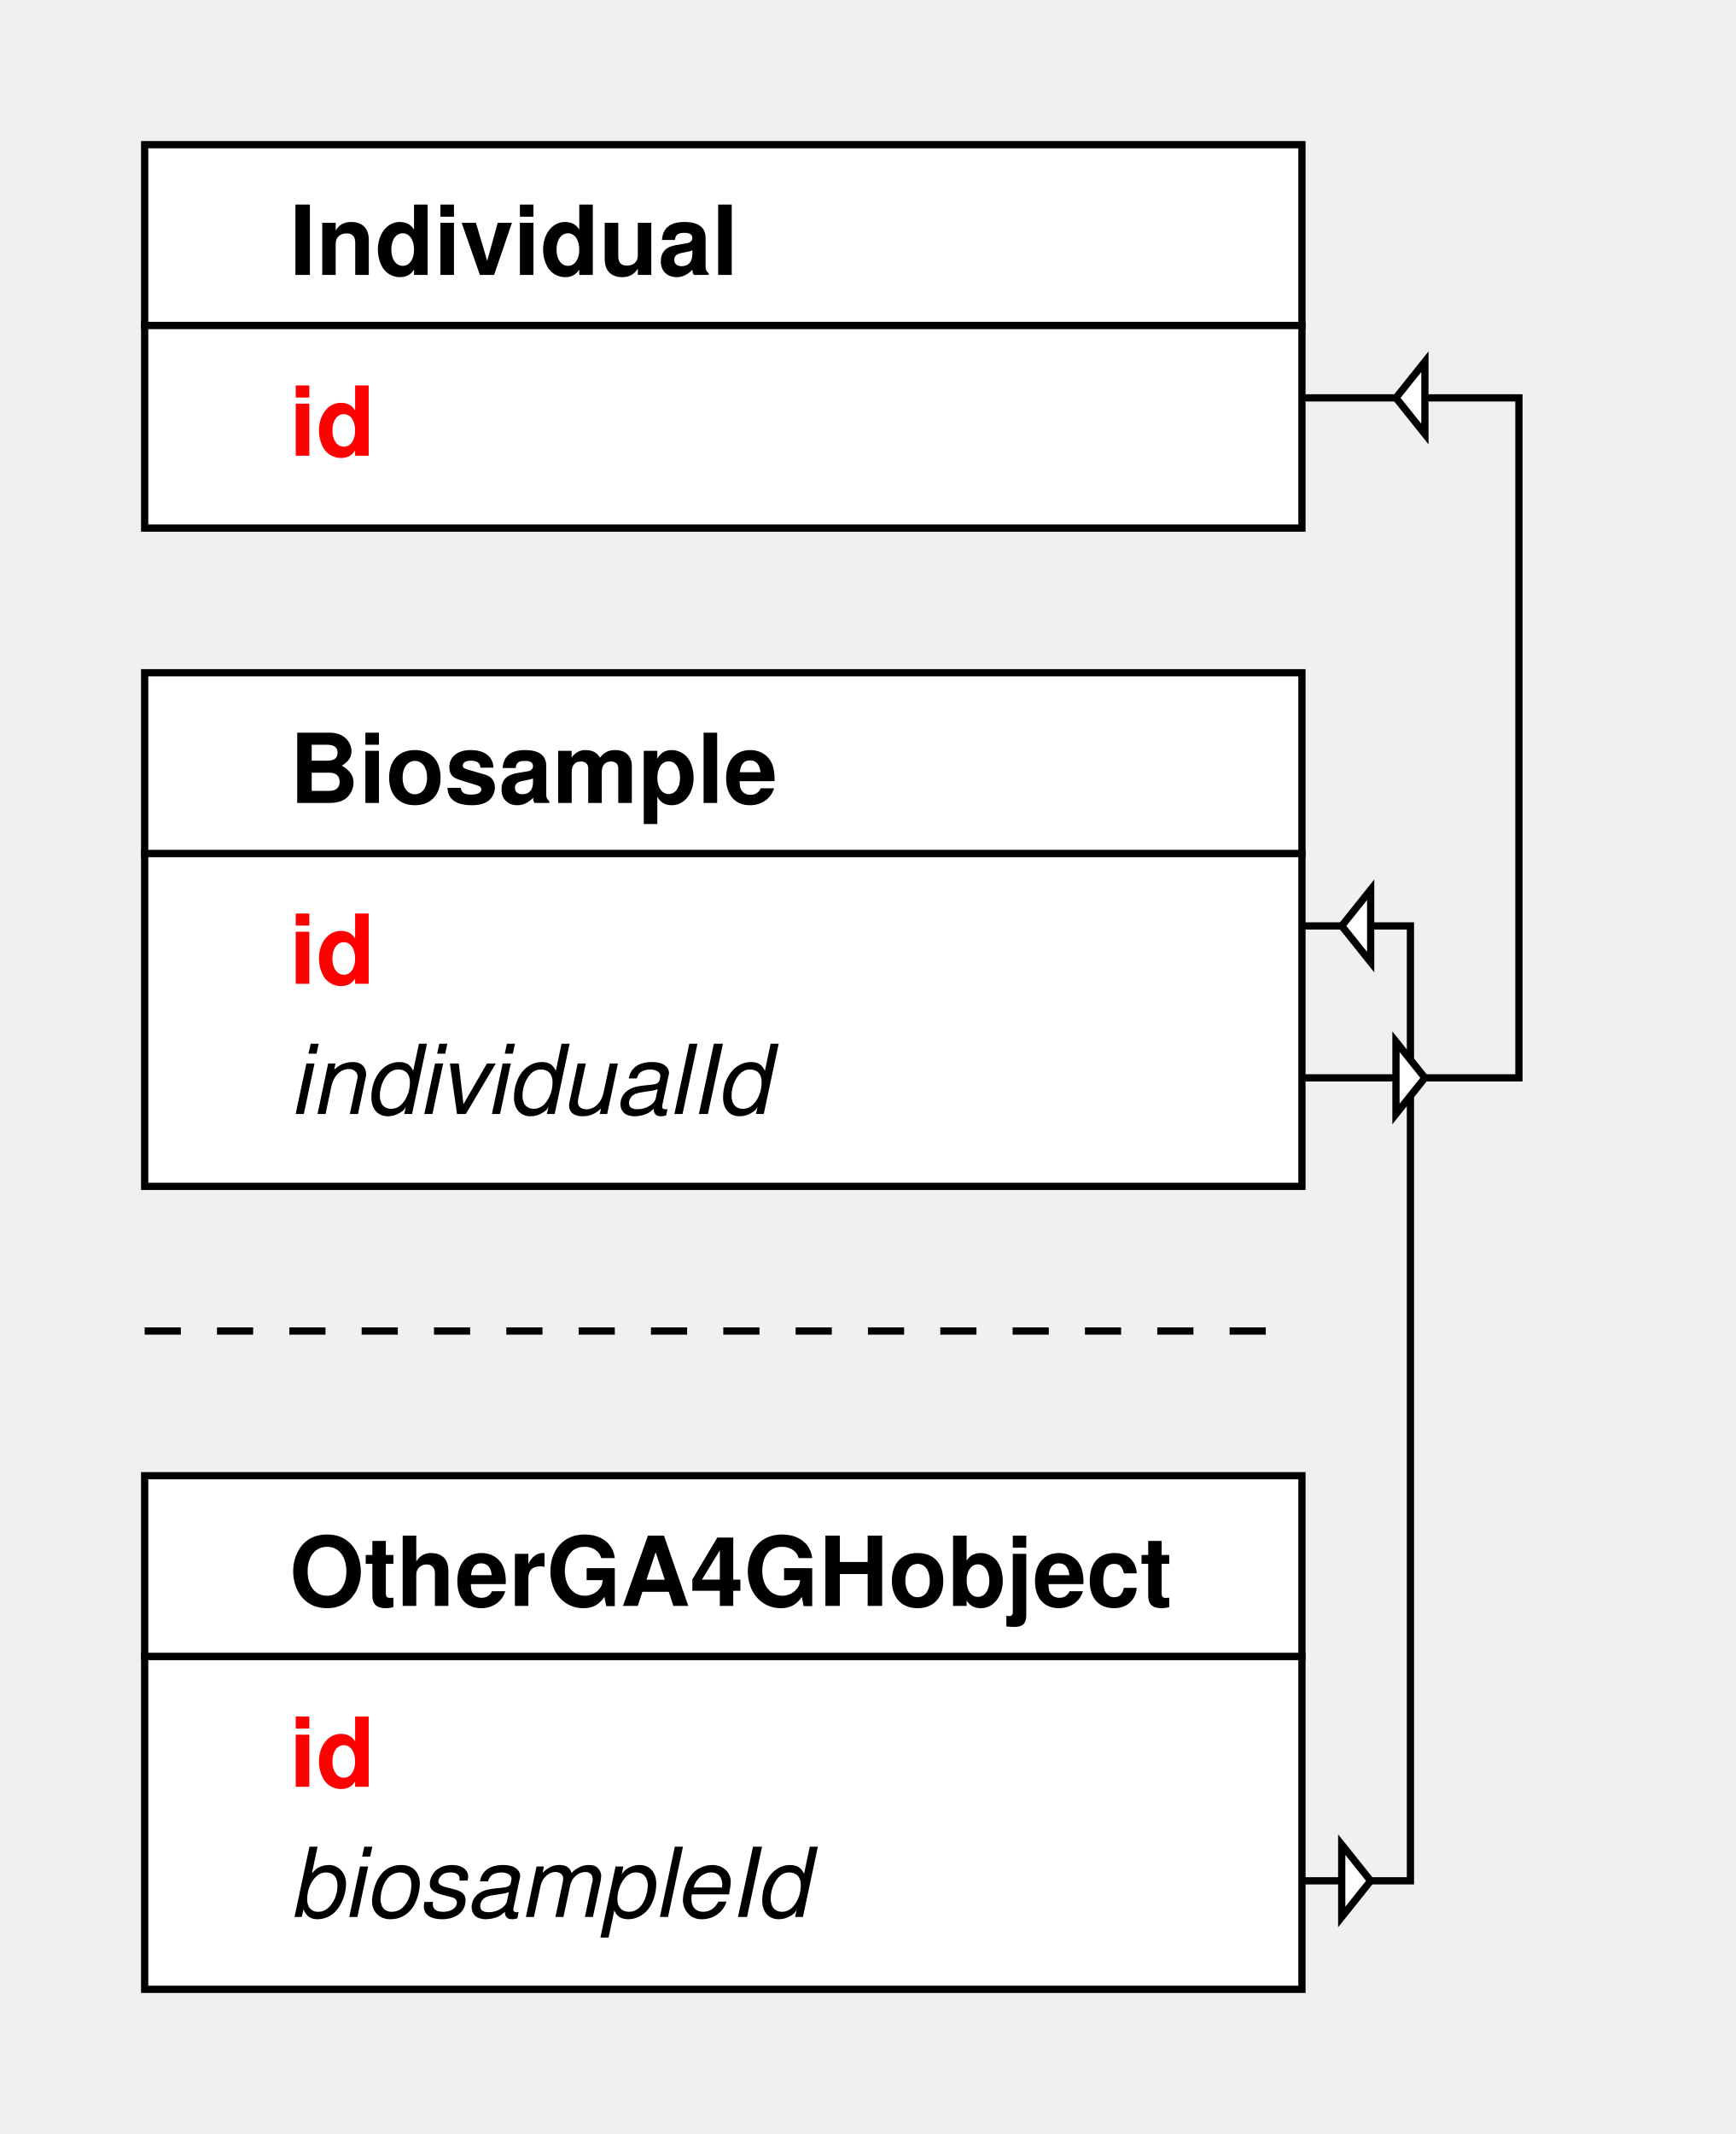
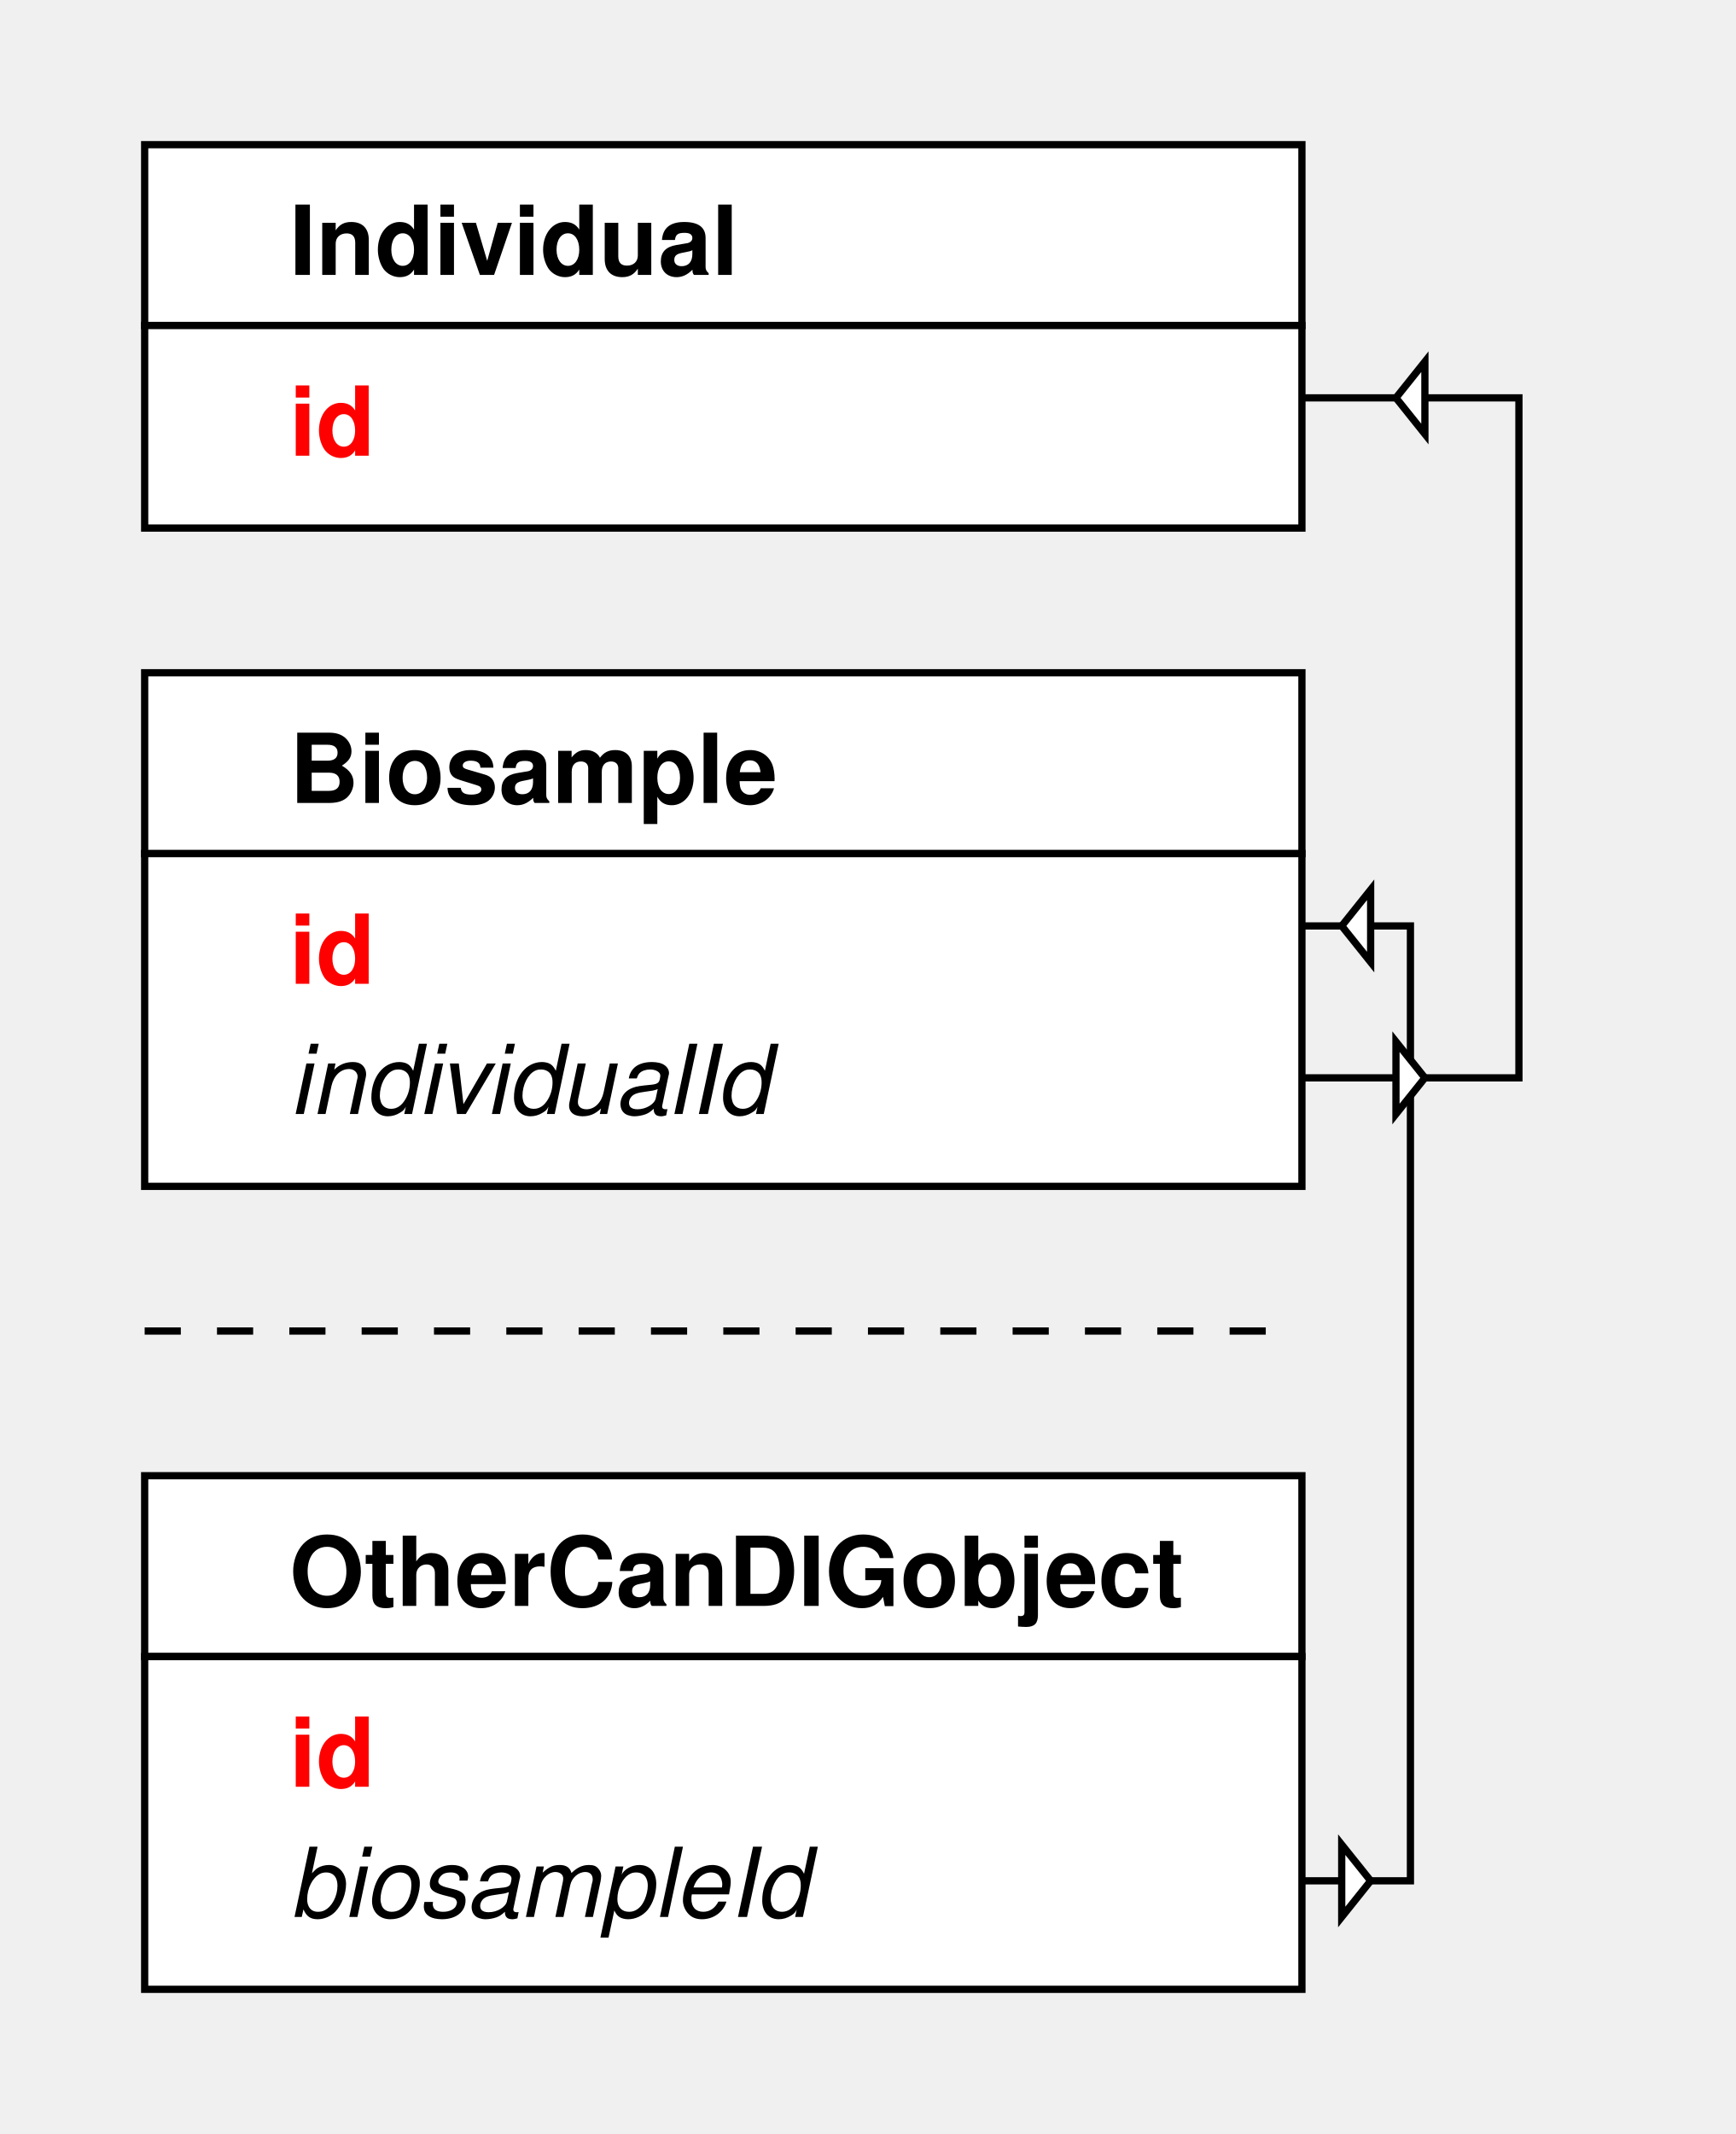
<svg xmlns="http://www.w3.org/2000/svg" xmlns:xlink="http://www.w3.org/1999/xlink" version="1.1" width="240" height="295">
  <defs>
    <style type="text/css">
   
    text {
        font-family: Helvetica,Arial;
        font-size: 10pt;
    }
    rect {
    	fill:		rgb(255,255,255);
    	stroke:	rgb(0,0,0);
    	stroke-width:			1;
    }
    line {
    	fill:		rgb(255,255,255);
    	stroke:	rgb(0,0,0);
    	stroke-width:		1;
		}
   	path {
    	fill:		rgb(255,255,255);
    	stroke:	rgb(0,0,0);
    	stroke-width:		1;
    }
   
  </style>
    <marker id="circle" markerWidth="20" orient="auto" markerHeight="20" refx="14" refy="10">
      <circle cx="10" cy="10" r="4" stroke="black" fill="white" />
    </marker>
    <path id="arrow" d="M-2,0 l4,-5 l0,10 l-4,-5" stroke="black" fill="white" />
  </defs>
  <rect x="20" y="20" width="160" height="25" />
  <text transform="translate(40 20)">
    <tspan x="0" dy="18" font-weight="900">Individual</tspan>
  </text>
  <rect x="20" y="45" width="160" height="28" />
  <text transform="translate(40 45)">
    <tspan style="font-weight: 900; fill: red;" x="0" dy="18">id</tspan>
  </text>
  <rect x="20" y="93" width="160" height="25" />
  <text transform="translate(40 93)">
    <tspan x="0" dy="18" font-weight="900">Biosample</tspan>
  </text>
  <rect x="20" y="118" width="160" height="46" />
  <text transform="translate(40 118)">
    <tspan style="font-weight: 900; fill: red;" x="0" dy="18">id</tspan>
    <tspan font-style="italic" style="" x="0" dy="18">individualId</tspan>
  </text>
  <line stroke-dasharray="5, 5" x1="20" y1="184" x2="180" y2="184" />
  <rect x="20" y="204" width="160" height="25" />
  <text transform="translate(40 204)">
-     <tspan x="0" dy="18" font-weight="900">OtherGA4GHobject</tspan>
+     <tspan x="0" dy="18" font-weight="900">OtherCanDIGobject</tspan>
  </text>
  <rect x="20" y="229" width="160" height="46" />
  <text transform="translate(40 229)">
    <tspan style="font-weight: 900; fill: red;" x="0" dy="18">id</tspan>
    <tspan font-style="italic" style="" x="0" dy="18">biosampleId</tspan>
  </text>
  <path d=" M180,128 L195,128 L195,260 L180,260" style="fill: none;  " />
  <use xlink:href="#arrow" x="187.5" y="128" />
  <use xlink:href="#arrow" x="187.5" y="260" transform="rotate(180 187.5 260)" />
  <path d=" M180,55 L210,55 L210,149 L180,149" style="fill: none;  " />
  <use xlink:href="#arrow" x="195" y="55" />
  <use xlink:href="#arrow" x="195" y="149" transform="rotate(180 195 149)" />
</svg>
